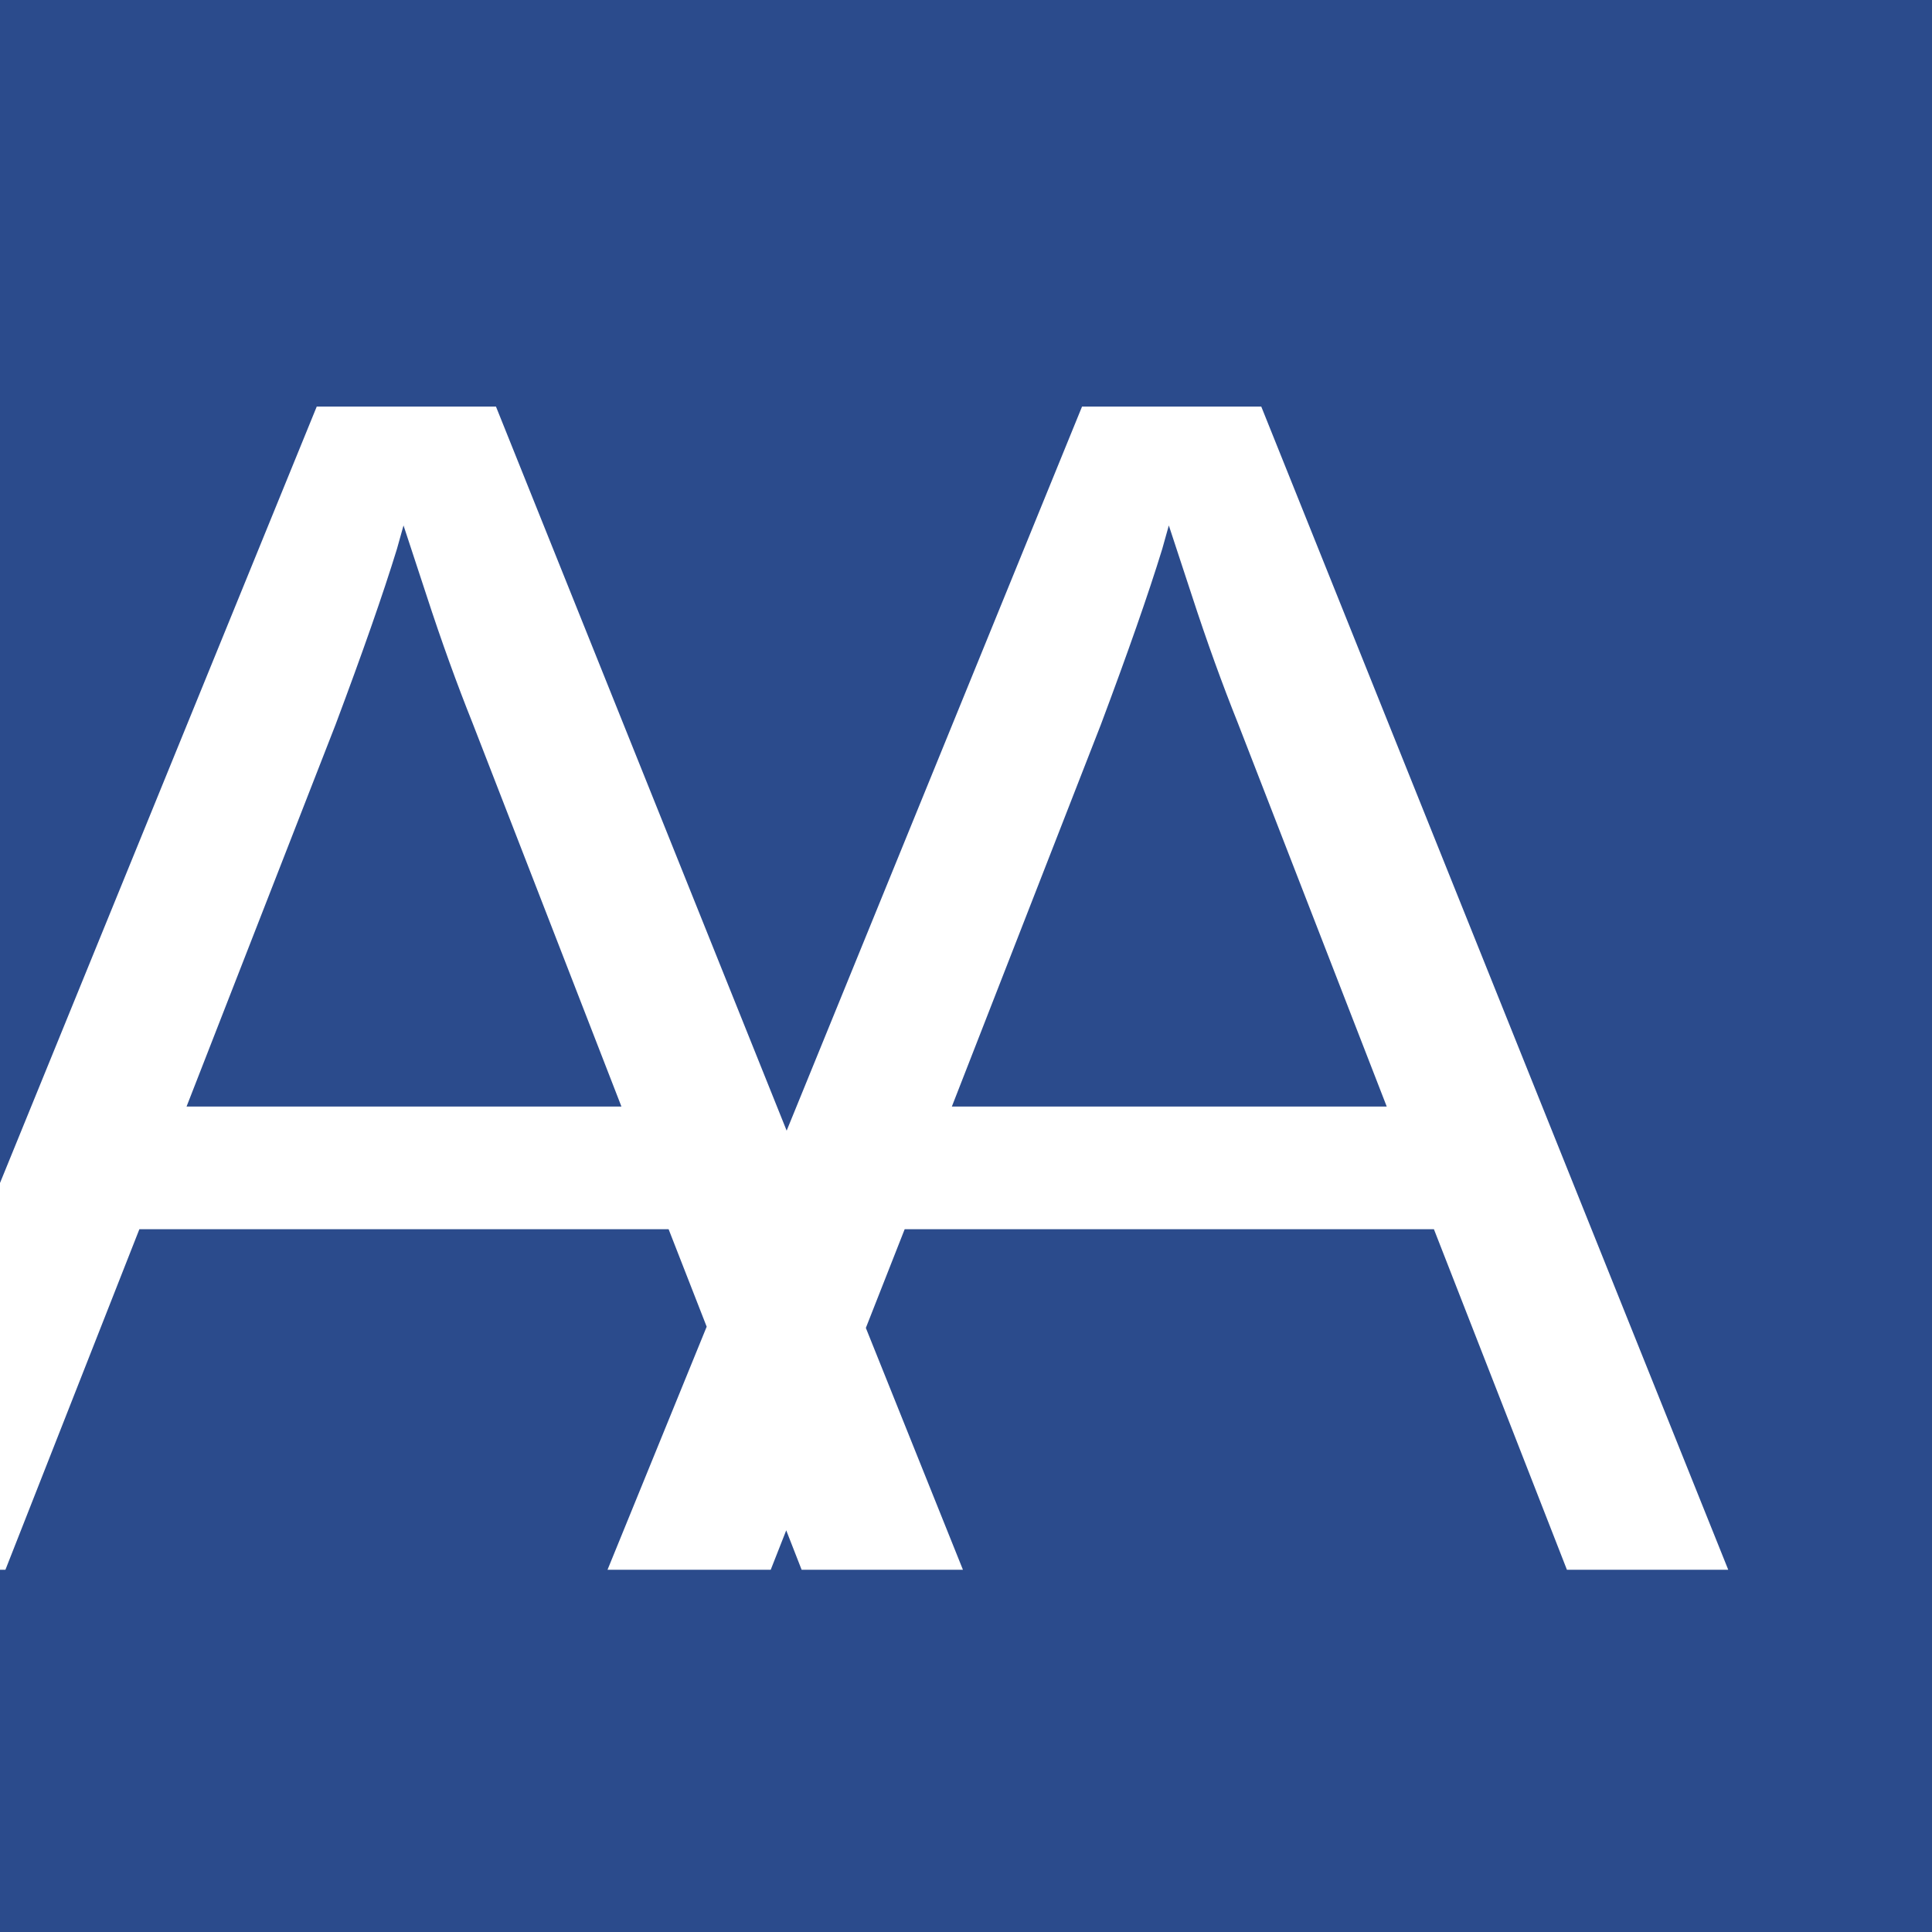
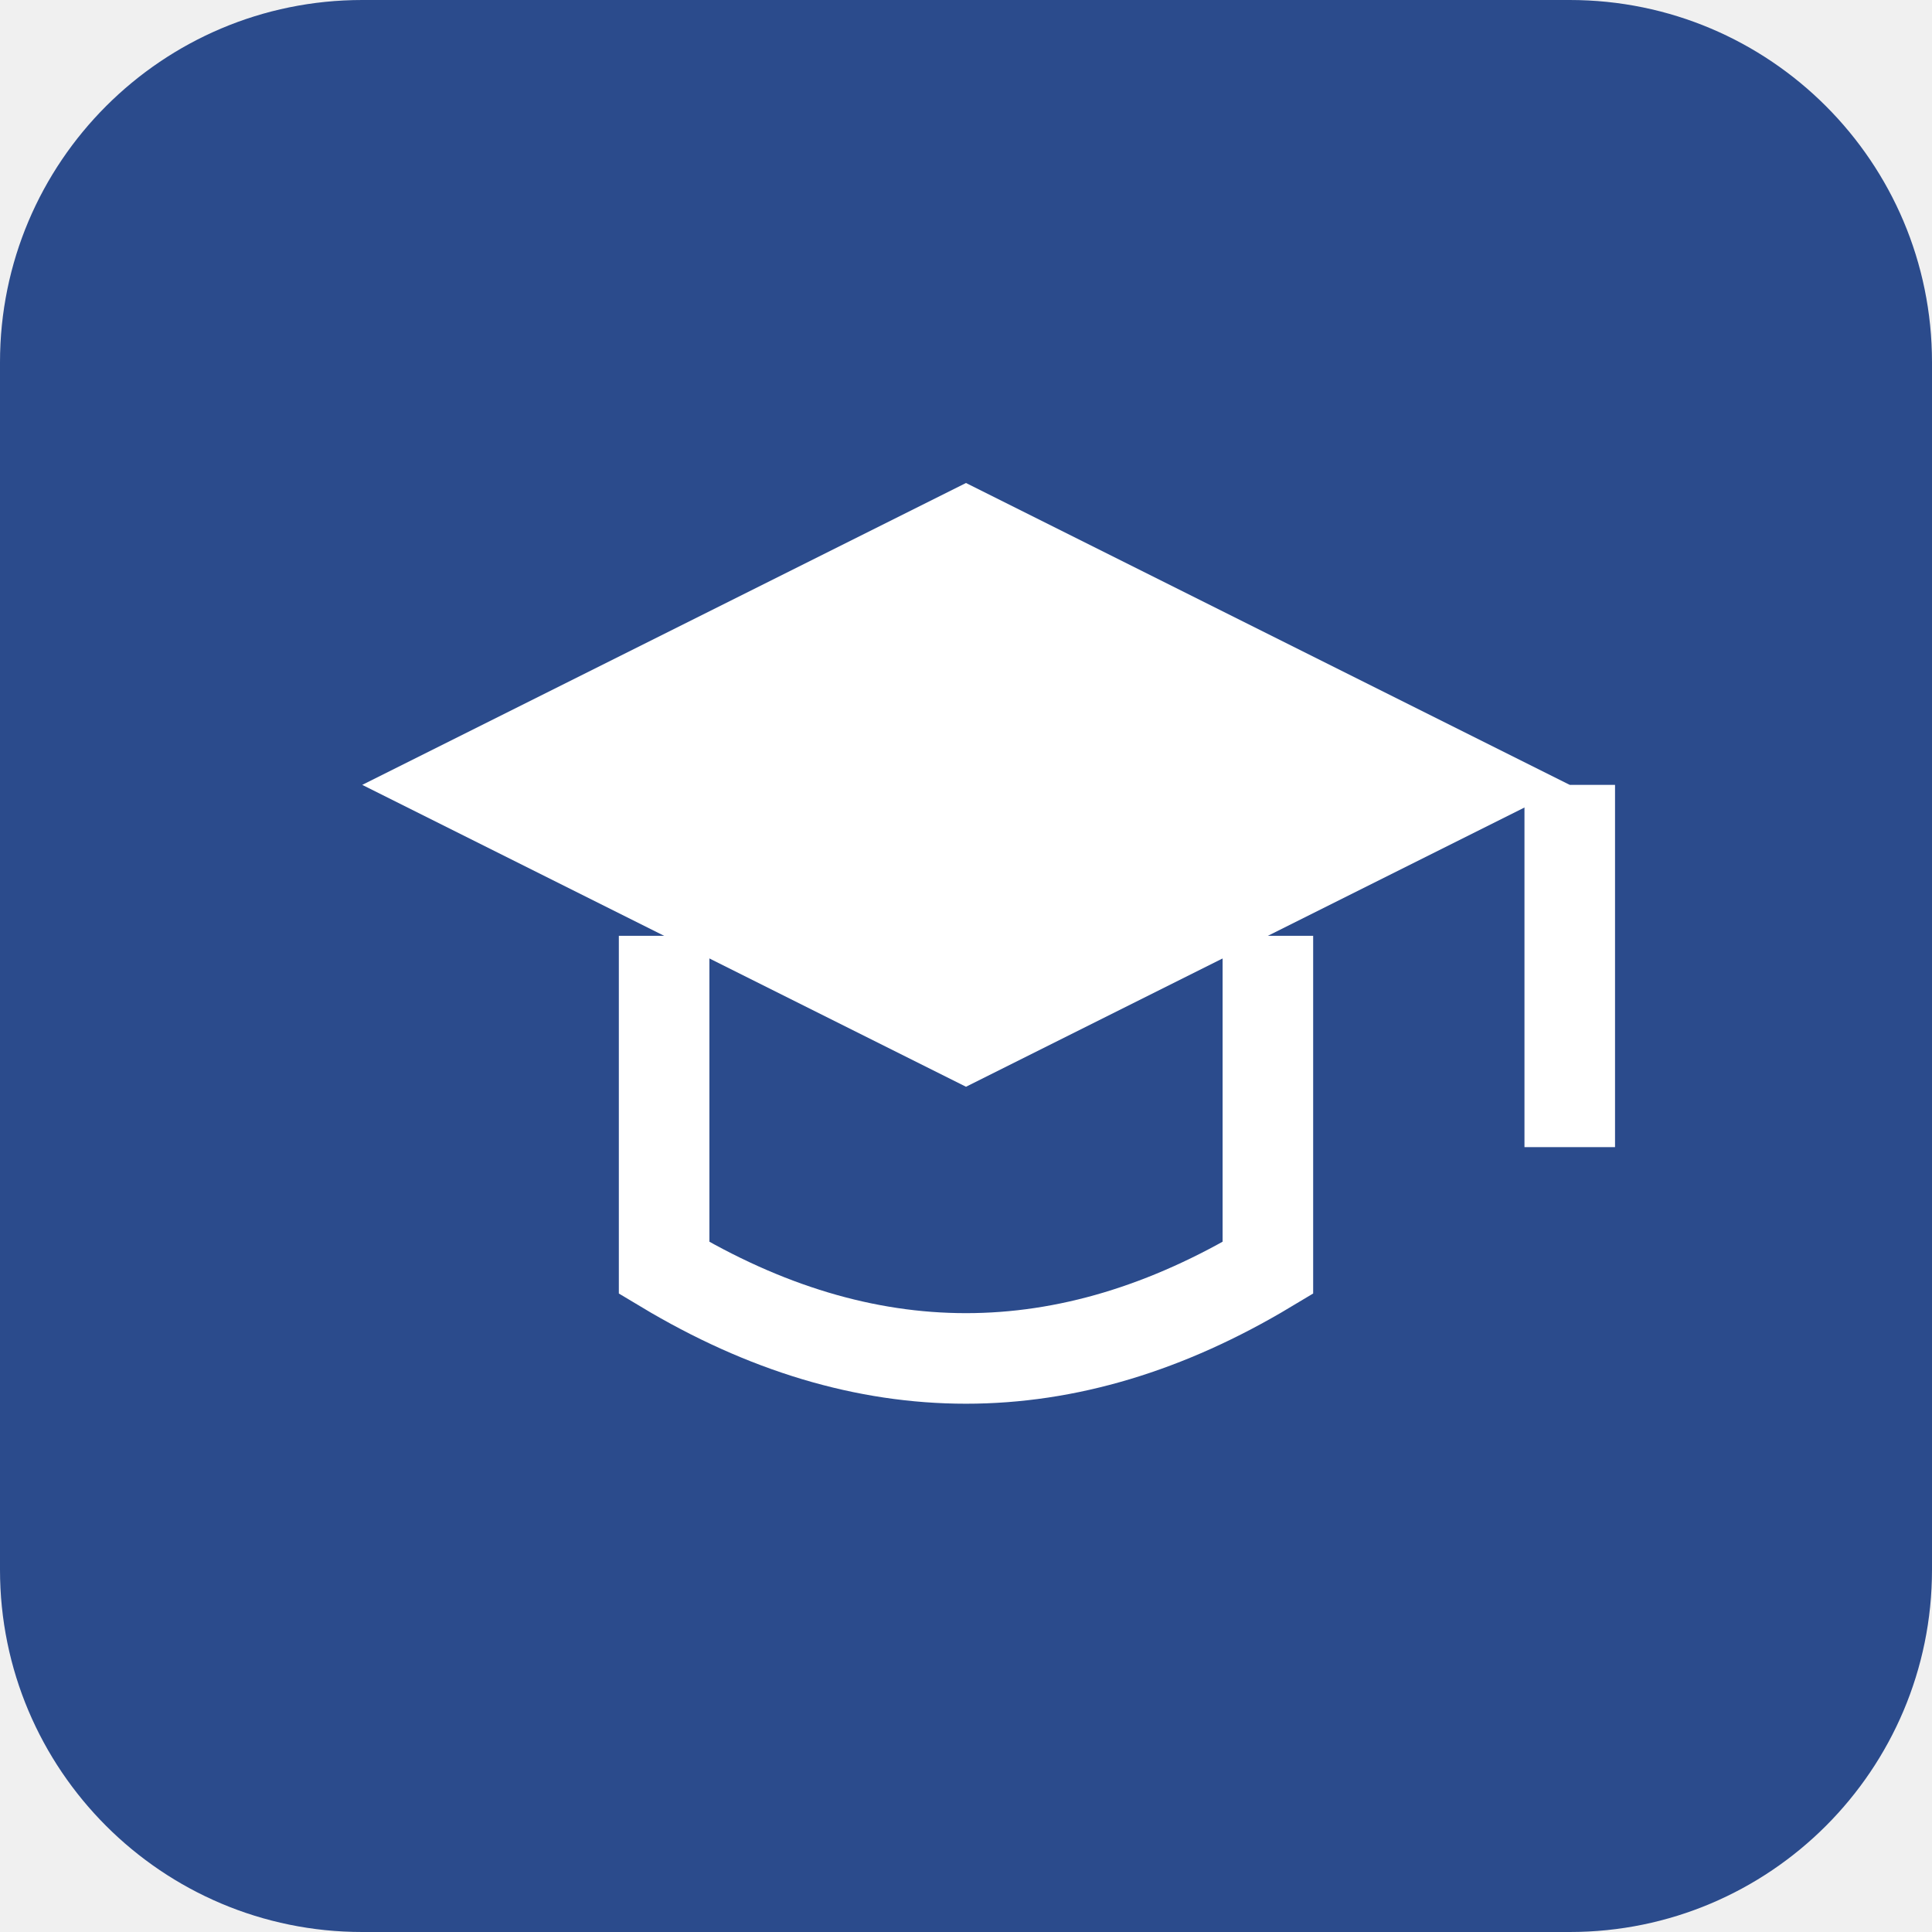
<svg xmlns="http://www.w3.org/2000/svg" viewBox="0 0 32 32">
-   <rect width="32" height="32" fill="#2b4b8c" />
-   <text x="13" y="26" font-family="Arial Narrow, Arial, sans-serif" font-size="28" font-weight="normal" fill="white" text-anchor="middle" letter-spacing="-6">AA</text>
+   <rect width="32" height="32" rx="6" fill="#2b4b8c" />
+   <path d="M16 8 L26 13 L16 18 L6 13 Z" fill="white" />
+   <path d="M21 15.5 L21 21 Q16 24 11 21 L11 15.5" fill="none" stroke="white" stroke-width="1.5" />
+   <line x1="26" y1="13" x2="26" y2="19" stroke="white" stroke-width="1.5" />
</svg>
